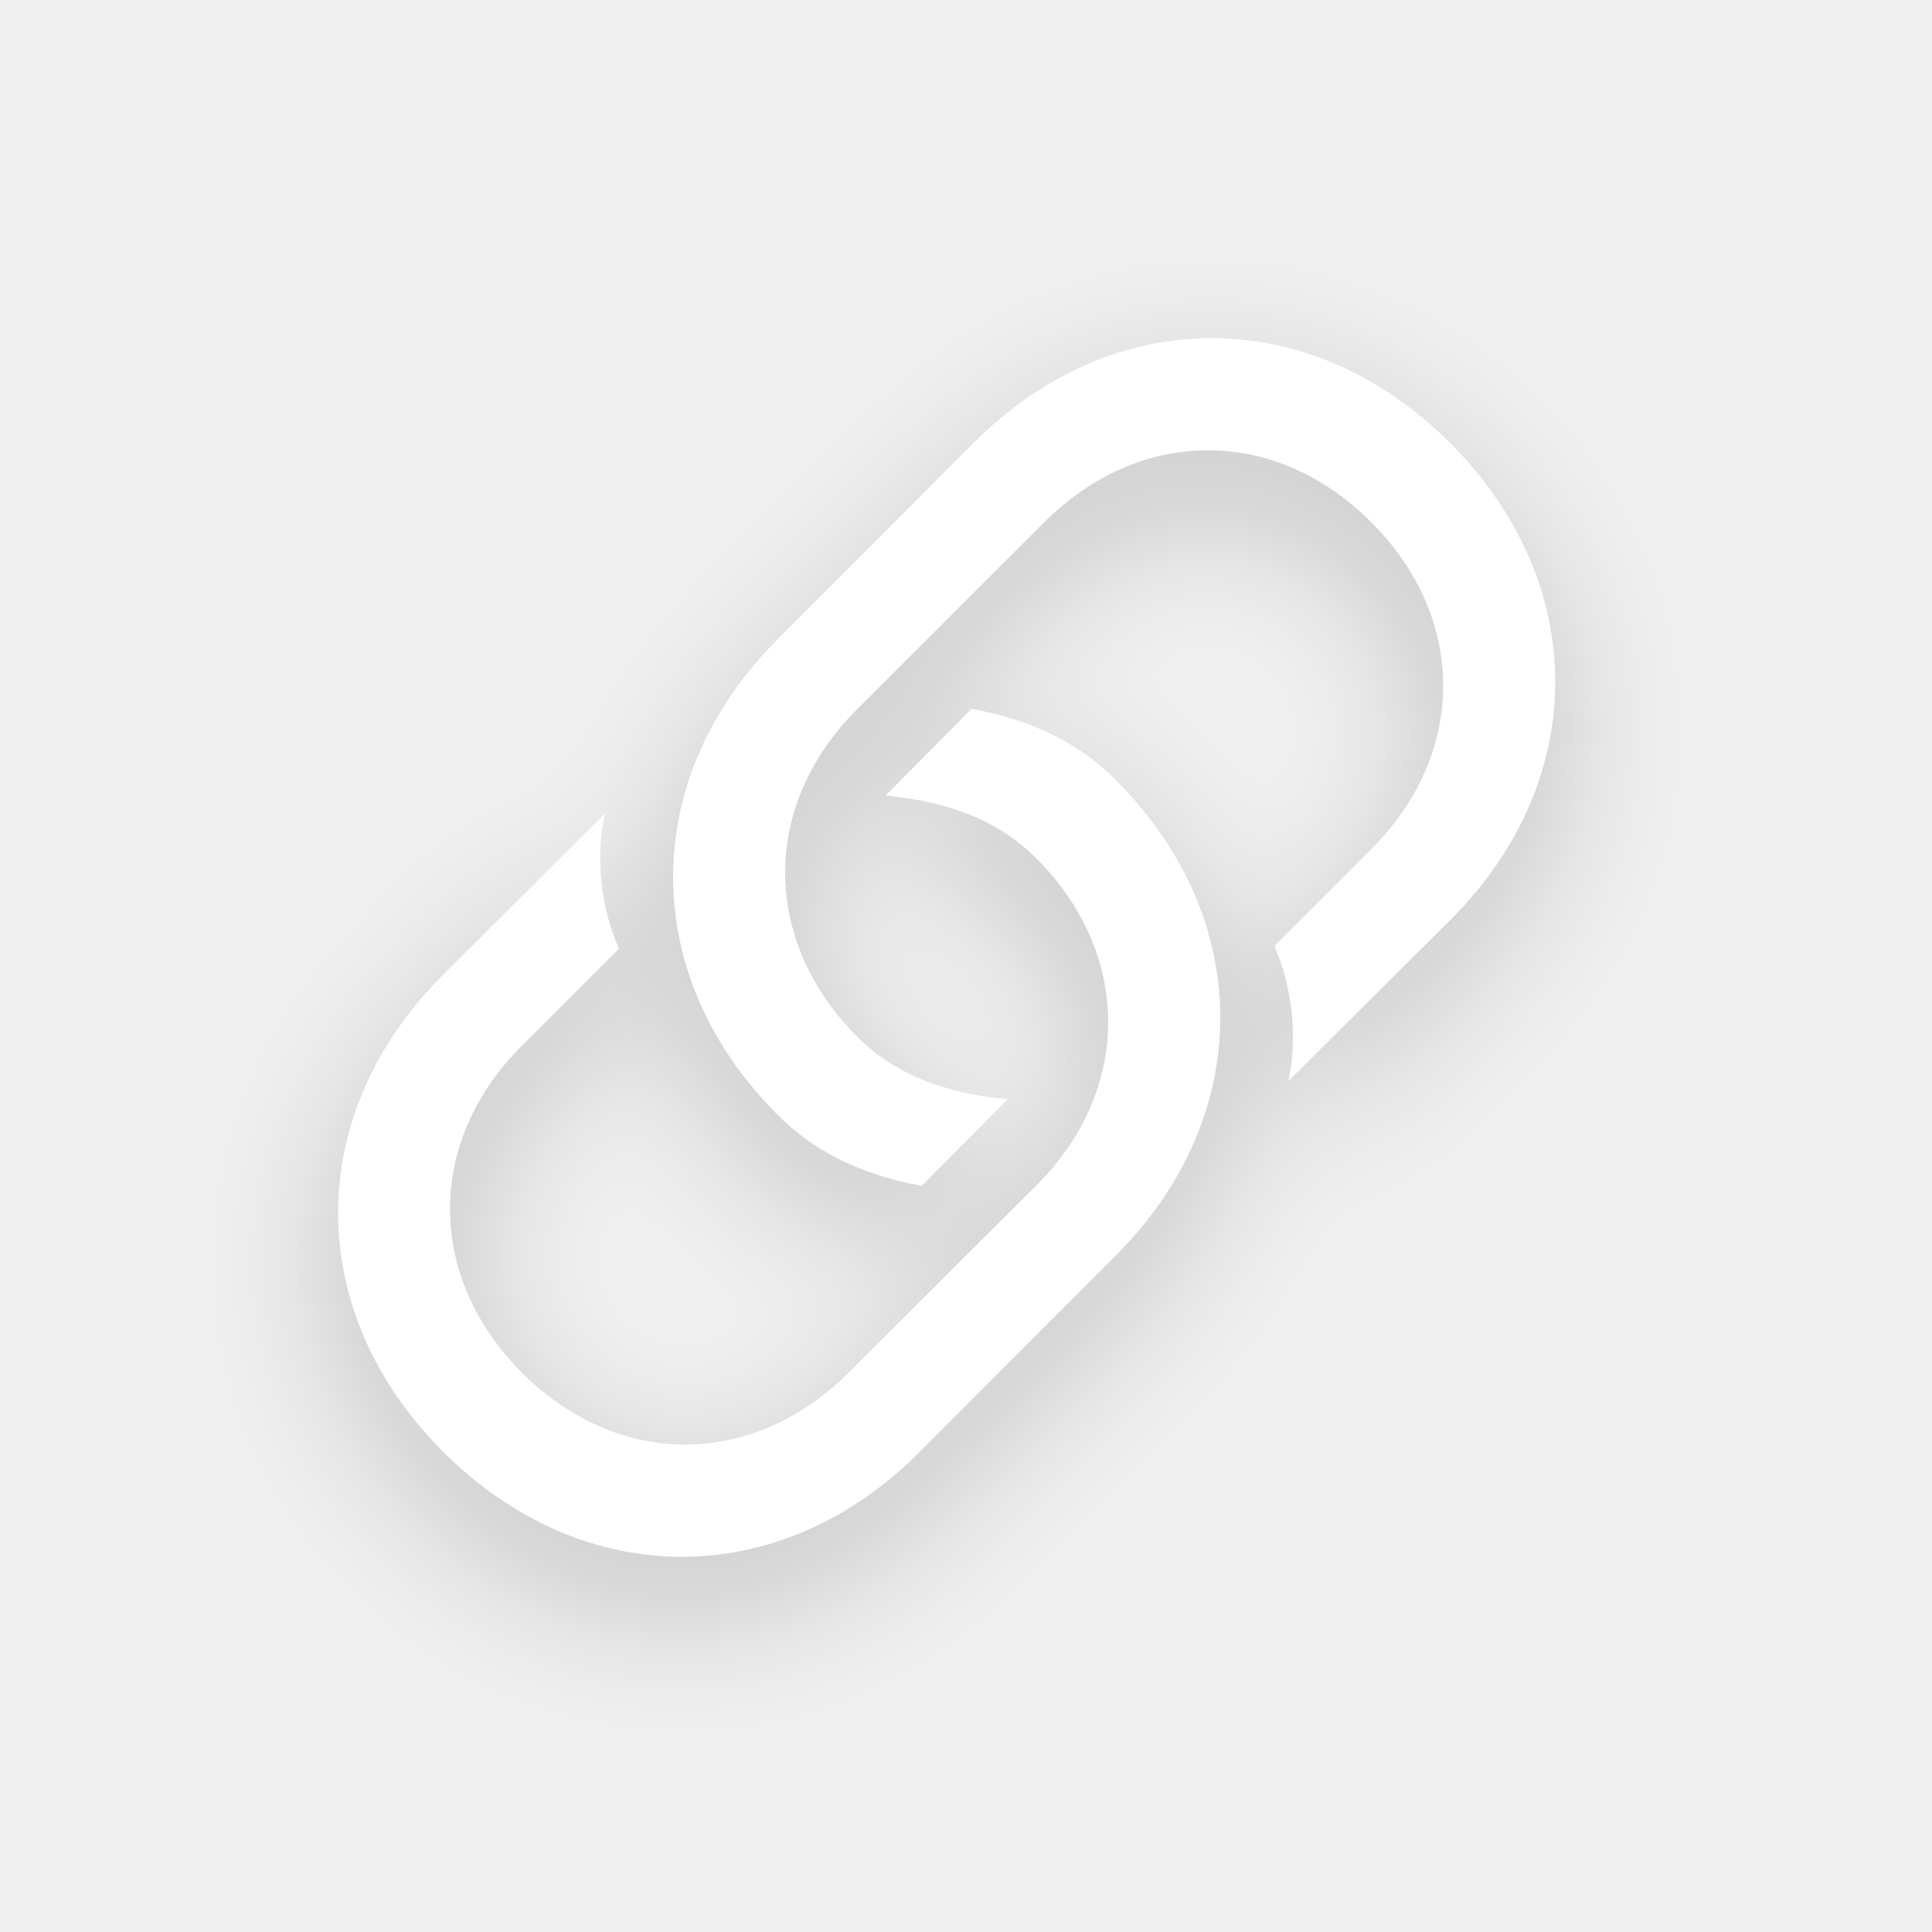
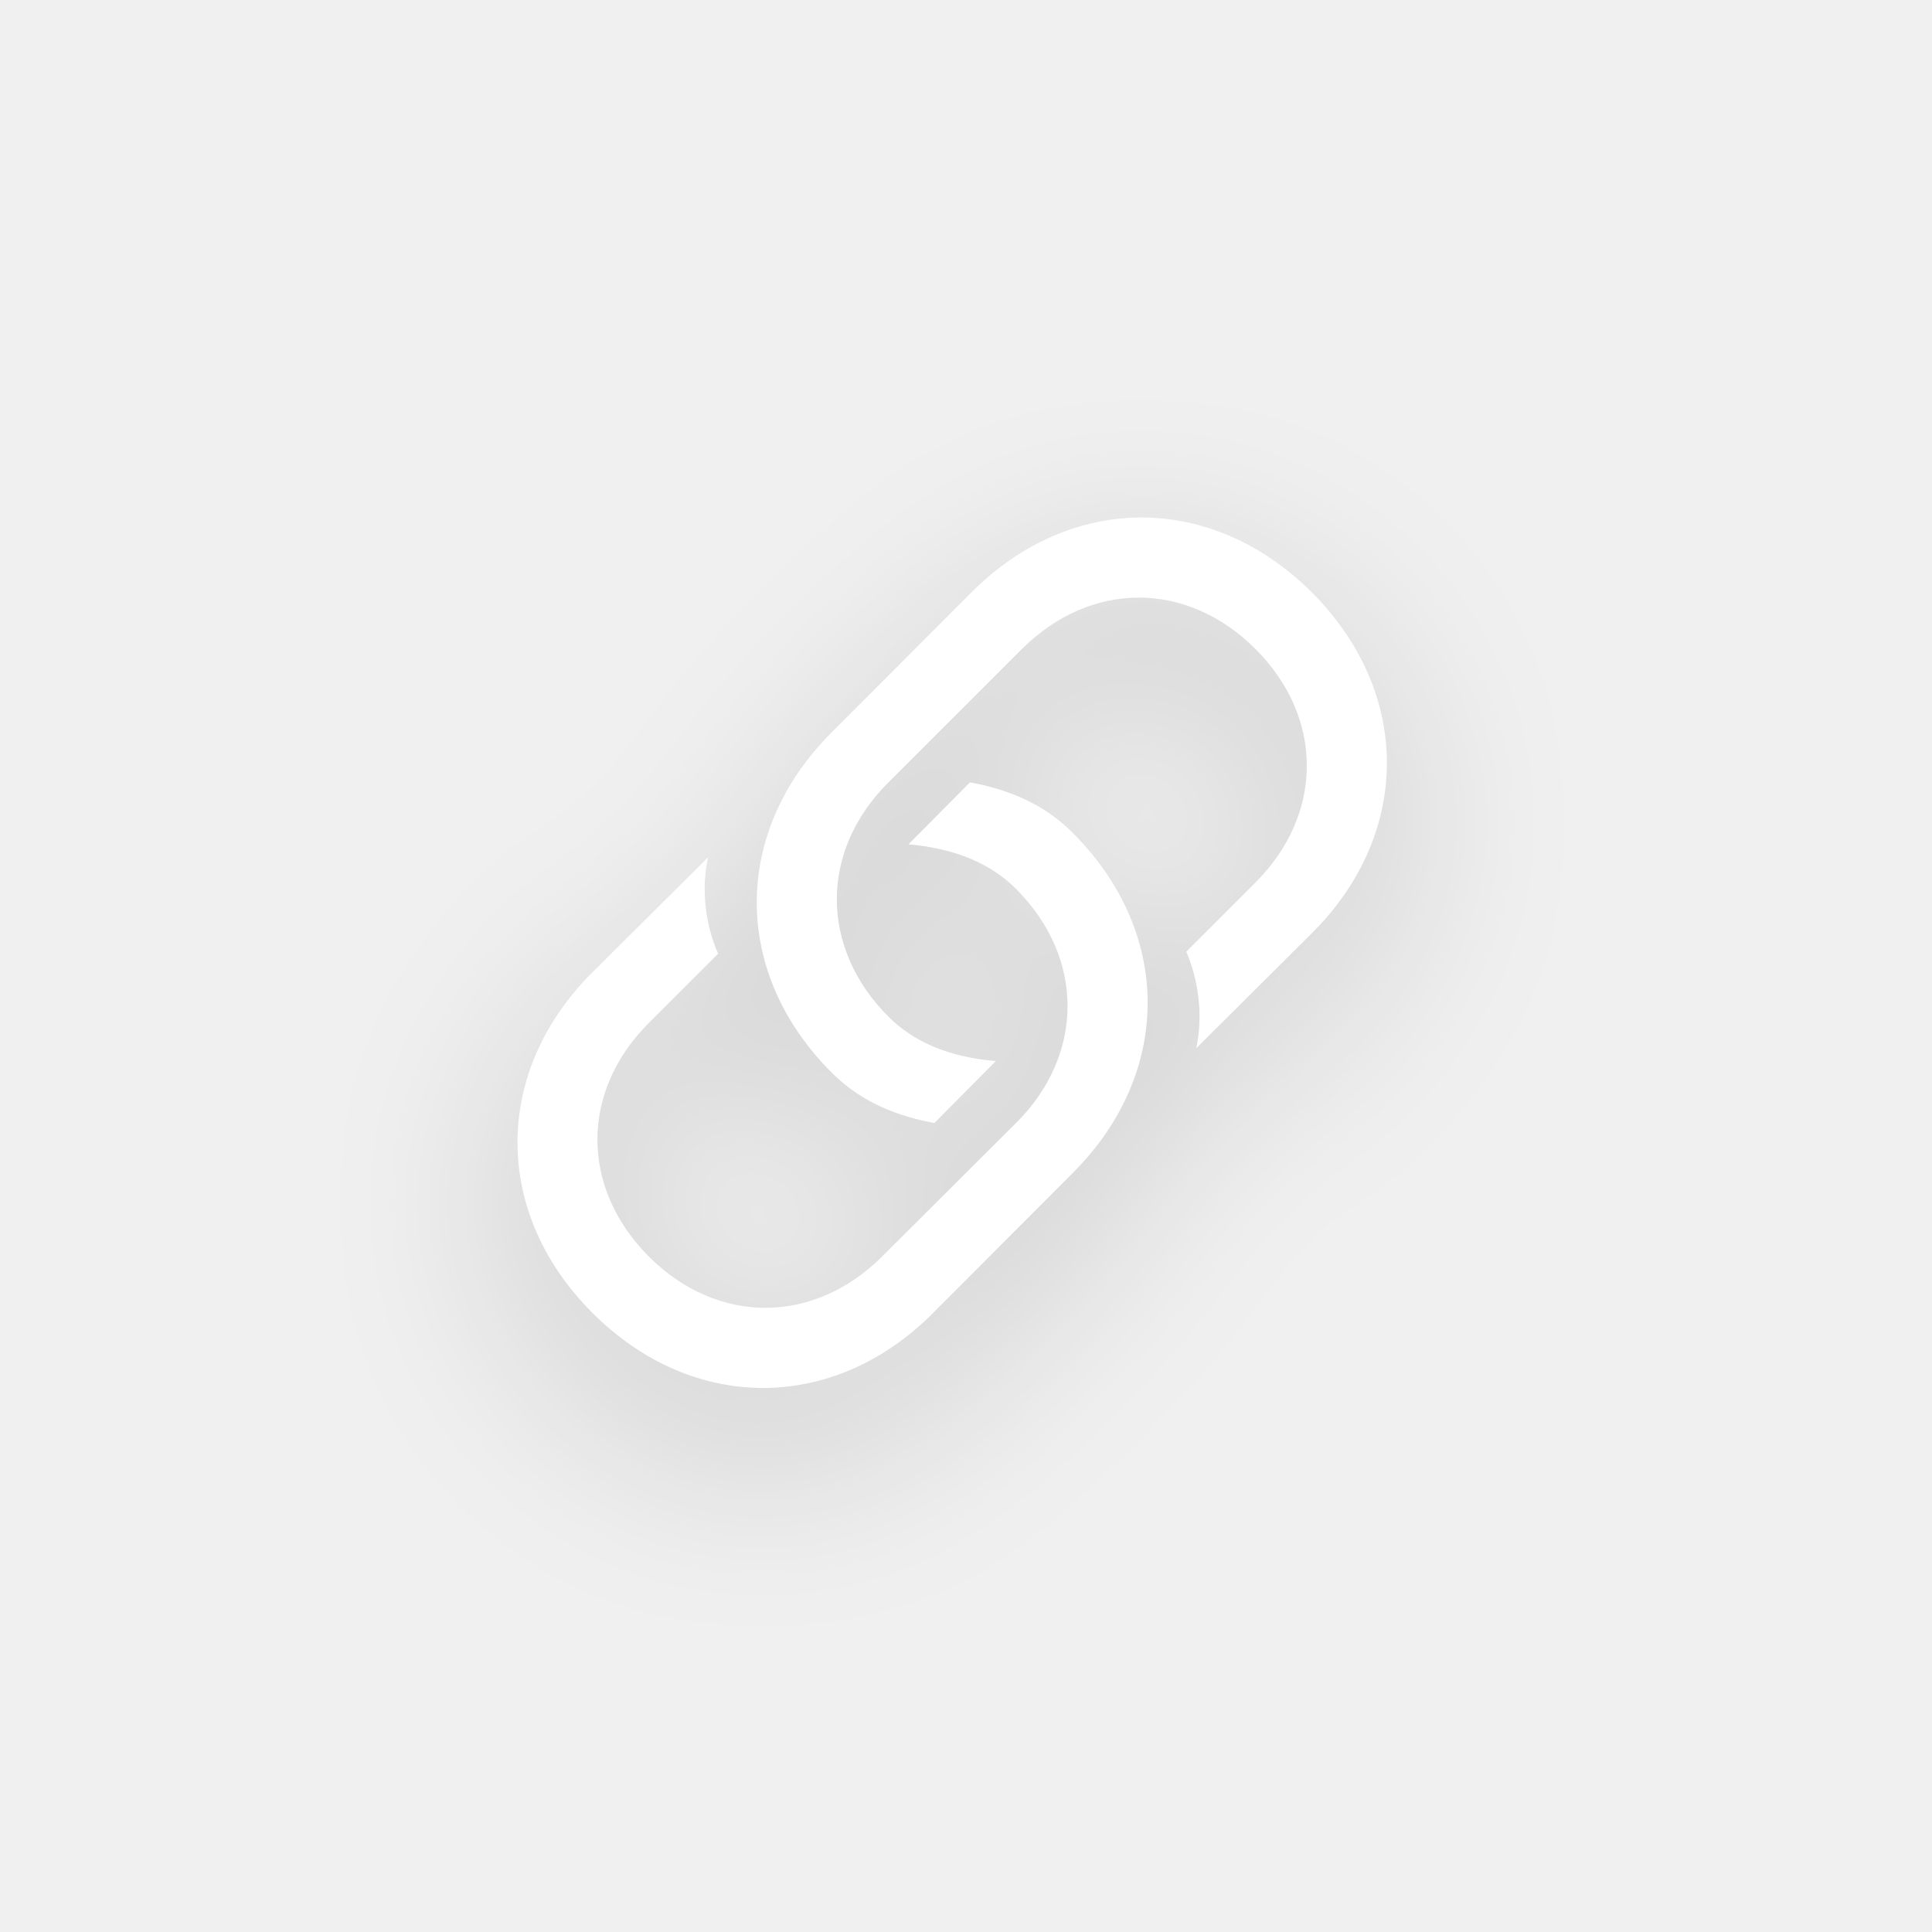
- <svg xmlns="http://www.w3.org/2000/svg" width="40" height="40" viewBox="0 0 40 40" fill="none">
-   <g filter="url(#filter0_bd_718_13643)">
-     <path d="M20.115 14.676L18.335 16.471C19.74 16.602 20.735 17.051 21.449 17.764C23.442 19.756 23.435 22.565 21.465 24.535L17.569 28.419C15.587 30.399 12.799 30.407 10.81 28.424C8.816 26.423 8.823 23.635 10.803 21.653L12.816 19.643C12.441 18.797 12.319 17.75 12.526 16.846L9.159 20.196C6.284 23.069 6.273 27.155 9.17 30.052C12.079 32.963 16.158 32.944 19.027 30.076L23.102 25.993C25.98 23.115 25.997 19.034 23.088 16.136C22.403 15.449 21.476 14.926 20.115 14.676ZM19.084 24.552L20.864 22.757C19.458 22.635 18.463 22.179 17.75 21.466C15.758 19.472 15.764 16.665 17.736 14.695L21.622 10.811C23.611 8.829 26.399 8.821 28.391 10.813C30.383 12.805 30.366 15.604 28.395 17.575L26.385 19.585C26.758 20.442 26.87 21.479 26.675 22.384L30.042 19.032C32.914 16.159 32.927 12.083 30.03 9.176C27.119 6.267 23.04 6.286 20.162 9.164L16.099 13.235C13.221 16.113 13.204 20.195 16.11 23.092C16.798 23.779 17.723 24.302 19.084 24.552Z" fill="white" />
+ <svg xmlns="http://www.w3.org/2000/svg" width="32" height="32" viewBox="0 0 32 32" fill="none">
+   <g filter="url(#filter0_bd_761_16572)">
+     <path d="M16.066 12.958L15.048 13.984C15.851 14.058 16.42 14.315 16.828 14.722C17.967 15.86 17.963 17.466 16.837 18.592L14.611 20.811C13.478 21.942 11.885 21.947 10.748 20.814C9.609 19.67 9.613 18.077 10.745 16.945L11.894 15.796C11.68 15.313 11.611 14.714 11.729 14.198L9.805 16.112C8.162 17.754 8.156 20.089 9.811 21.744C11.474 23.407 13.805 23.396 15.444 21.758L17.772 19.424C19.417 17.78 19.427 15.448 17.765 13.792C17.373 13.399 16.843 13.1 16.066 12.958ZM15.476 18.601L16.493 17.575C15.69 17.506 15.122 17.245 14.714 16.838C13.576 15.698 13.579 14.094 14.706 12.968L16.927 10.749C18.064 9.617 19.657 9.612 20.795 10.75C21.933 11.889 21.923 13.488 20.797 14.614L19.648 15.763C19.861 16.253 19.926 16.845 19.814 17.362L21.738 15.447C23.38 13.805 23.387 11.476 21.732 9.815C20.068 8.153 17.737 8.164 16.093 9.808L13.771 12.134C12.126 13.779 12.116 16.111 13.777 17.767C14.17 18.16 14.699 18.459 15.476 18.601Z" fill="white" />
  </g>
  <defs>
-     <filter id="filter0_bd_718_13643" x="-10" y="-10" width="60" height="60" filterUnits="userSpaceOnUse" color-interpolation-filters="sRGB">
+     <filter id="filter0_bd_761_16572" x="-10" y="-10" width="52" height="52" filterUnits="userSpaceOnUse" color-interpolation-filters="sRGB">
      <feFlood flood-opacity="0" result="BackgroundImageFix" />
      <feGaussianBlur in="BackgroundImageFix" stdDeviation="5" />
-       <feComposite in2="SourceAlpha" operator="in" result="effect1_backgroundBlur_718_13643" />
+       <feComposite in2="SourceAlpha" operator="in" result="effect1_backgroundBlur_761_16572" />
      <feColorMatrix in="SourceAlpha" type="matrix" values="0 0 0 0 0 0 0 0 0 0 0 0 0 0 0 0 0 0 127 0" result="hardAlpha" />
      <feOffset dy="1" />
      <feGaussianBlur stdDeviation="1.5" />
      <feColorMatrix type="matrix" values="0 0 0 0 0 0 0 0 0 0 0 0 0 0 0 0 0 0 0.2 0" />
-       <feBlend mode="normal" in2="effect1_backgroundBlur_718_13643" result="effect2_dropShadow_718_13643" />
-       <feBlend mode="normal" in="SourceGraphic" in2="effect2_dropShadow_718_13643" result="shape" />
+       <feBlend mode="normal" in2="effect1_backgroundBlur_761_16572" result="effect2_dropShadow_761_16572" />
+       <feBlend mode="normal" in="SourceGraphic" in2="effect2_dropShadow_761_16572" result="shape" />
    </filter>
  </defs>
</svg>
